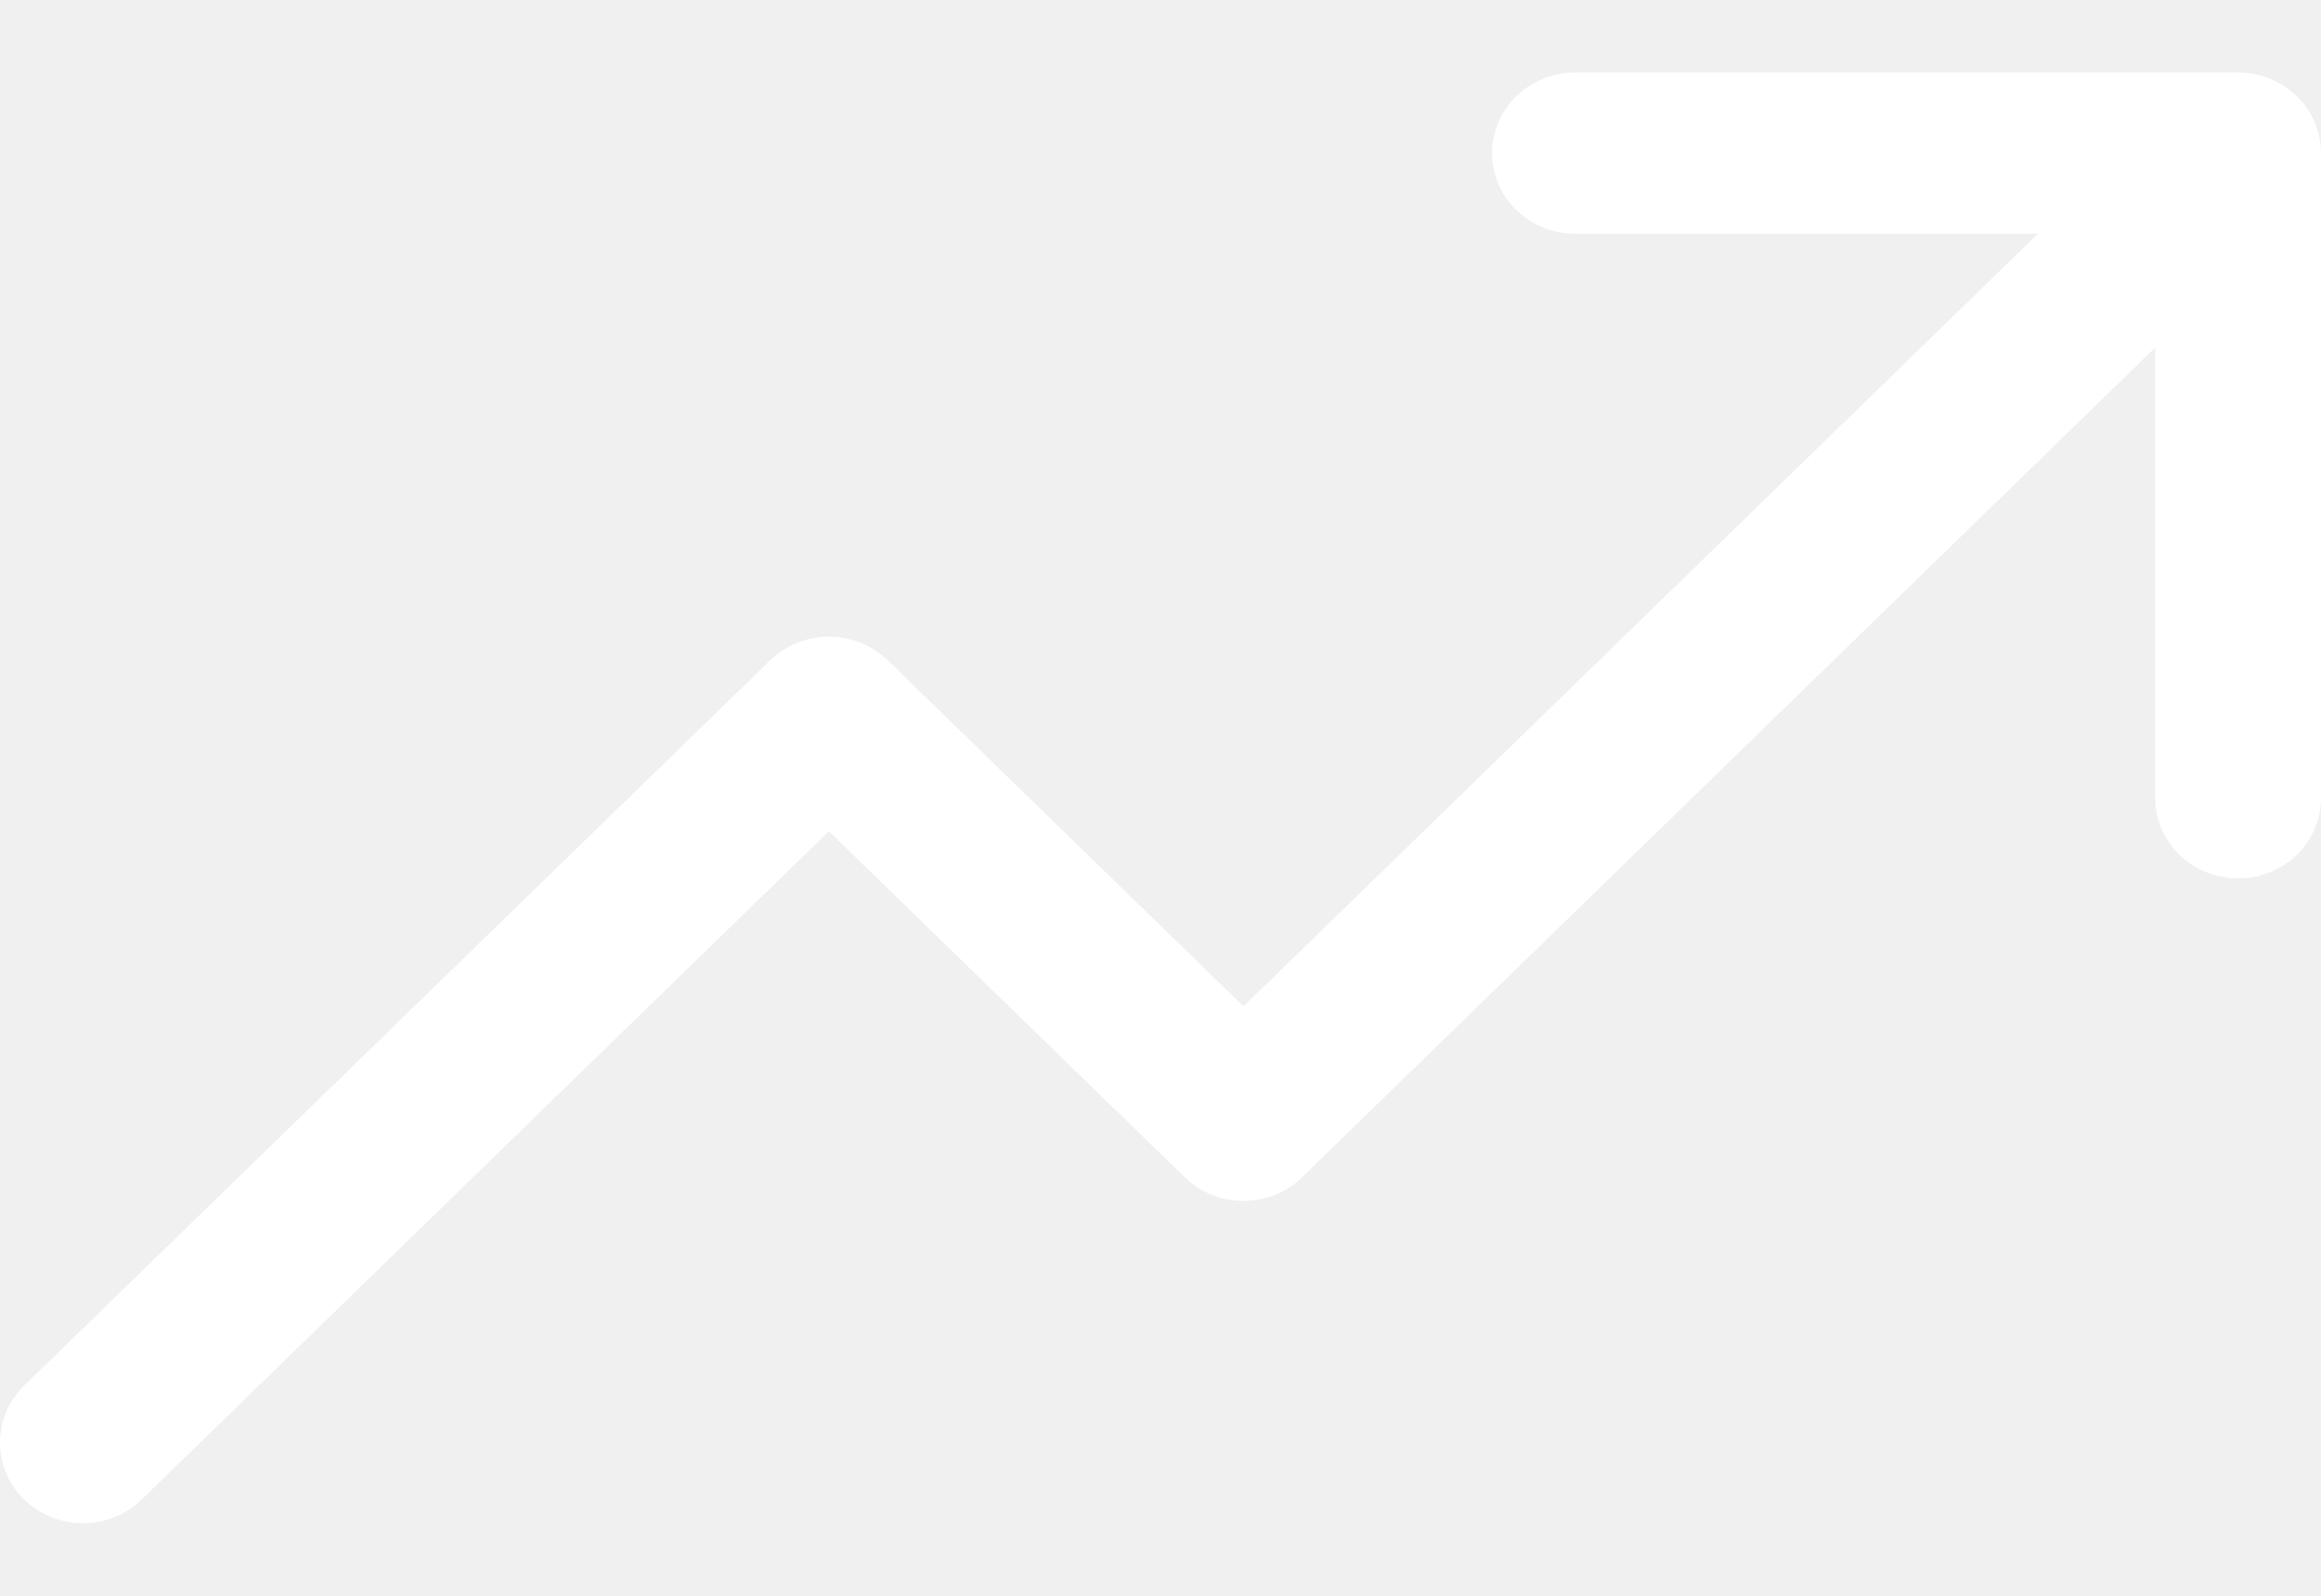
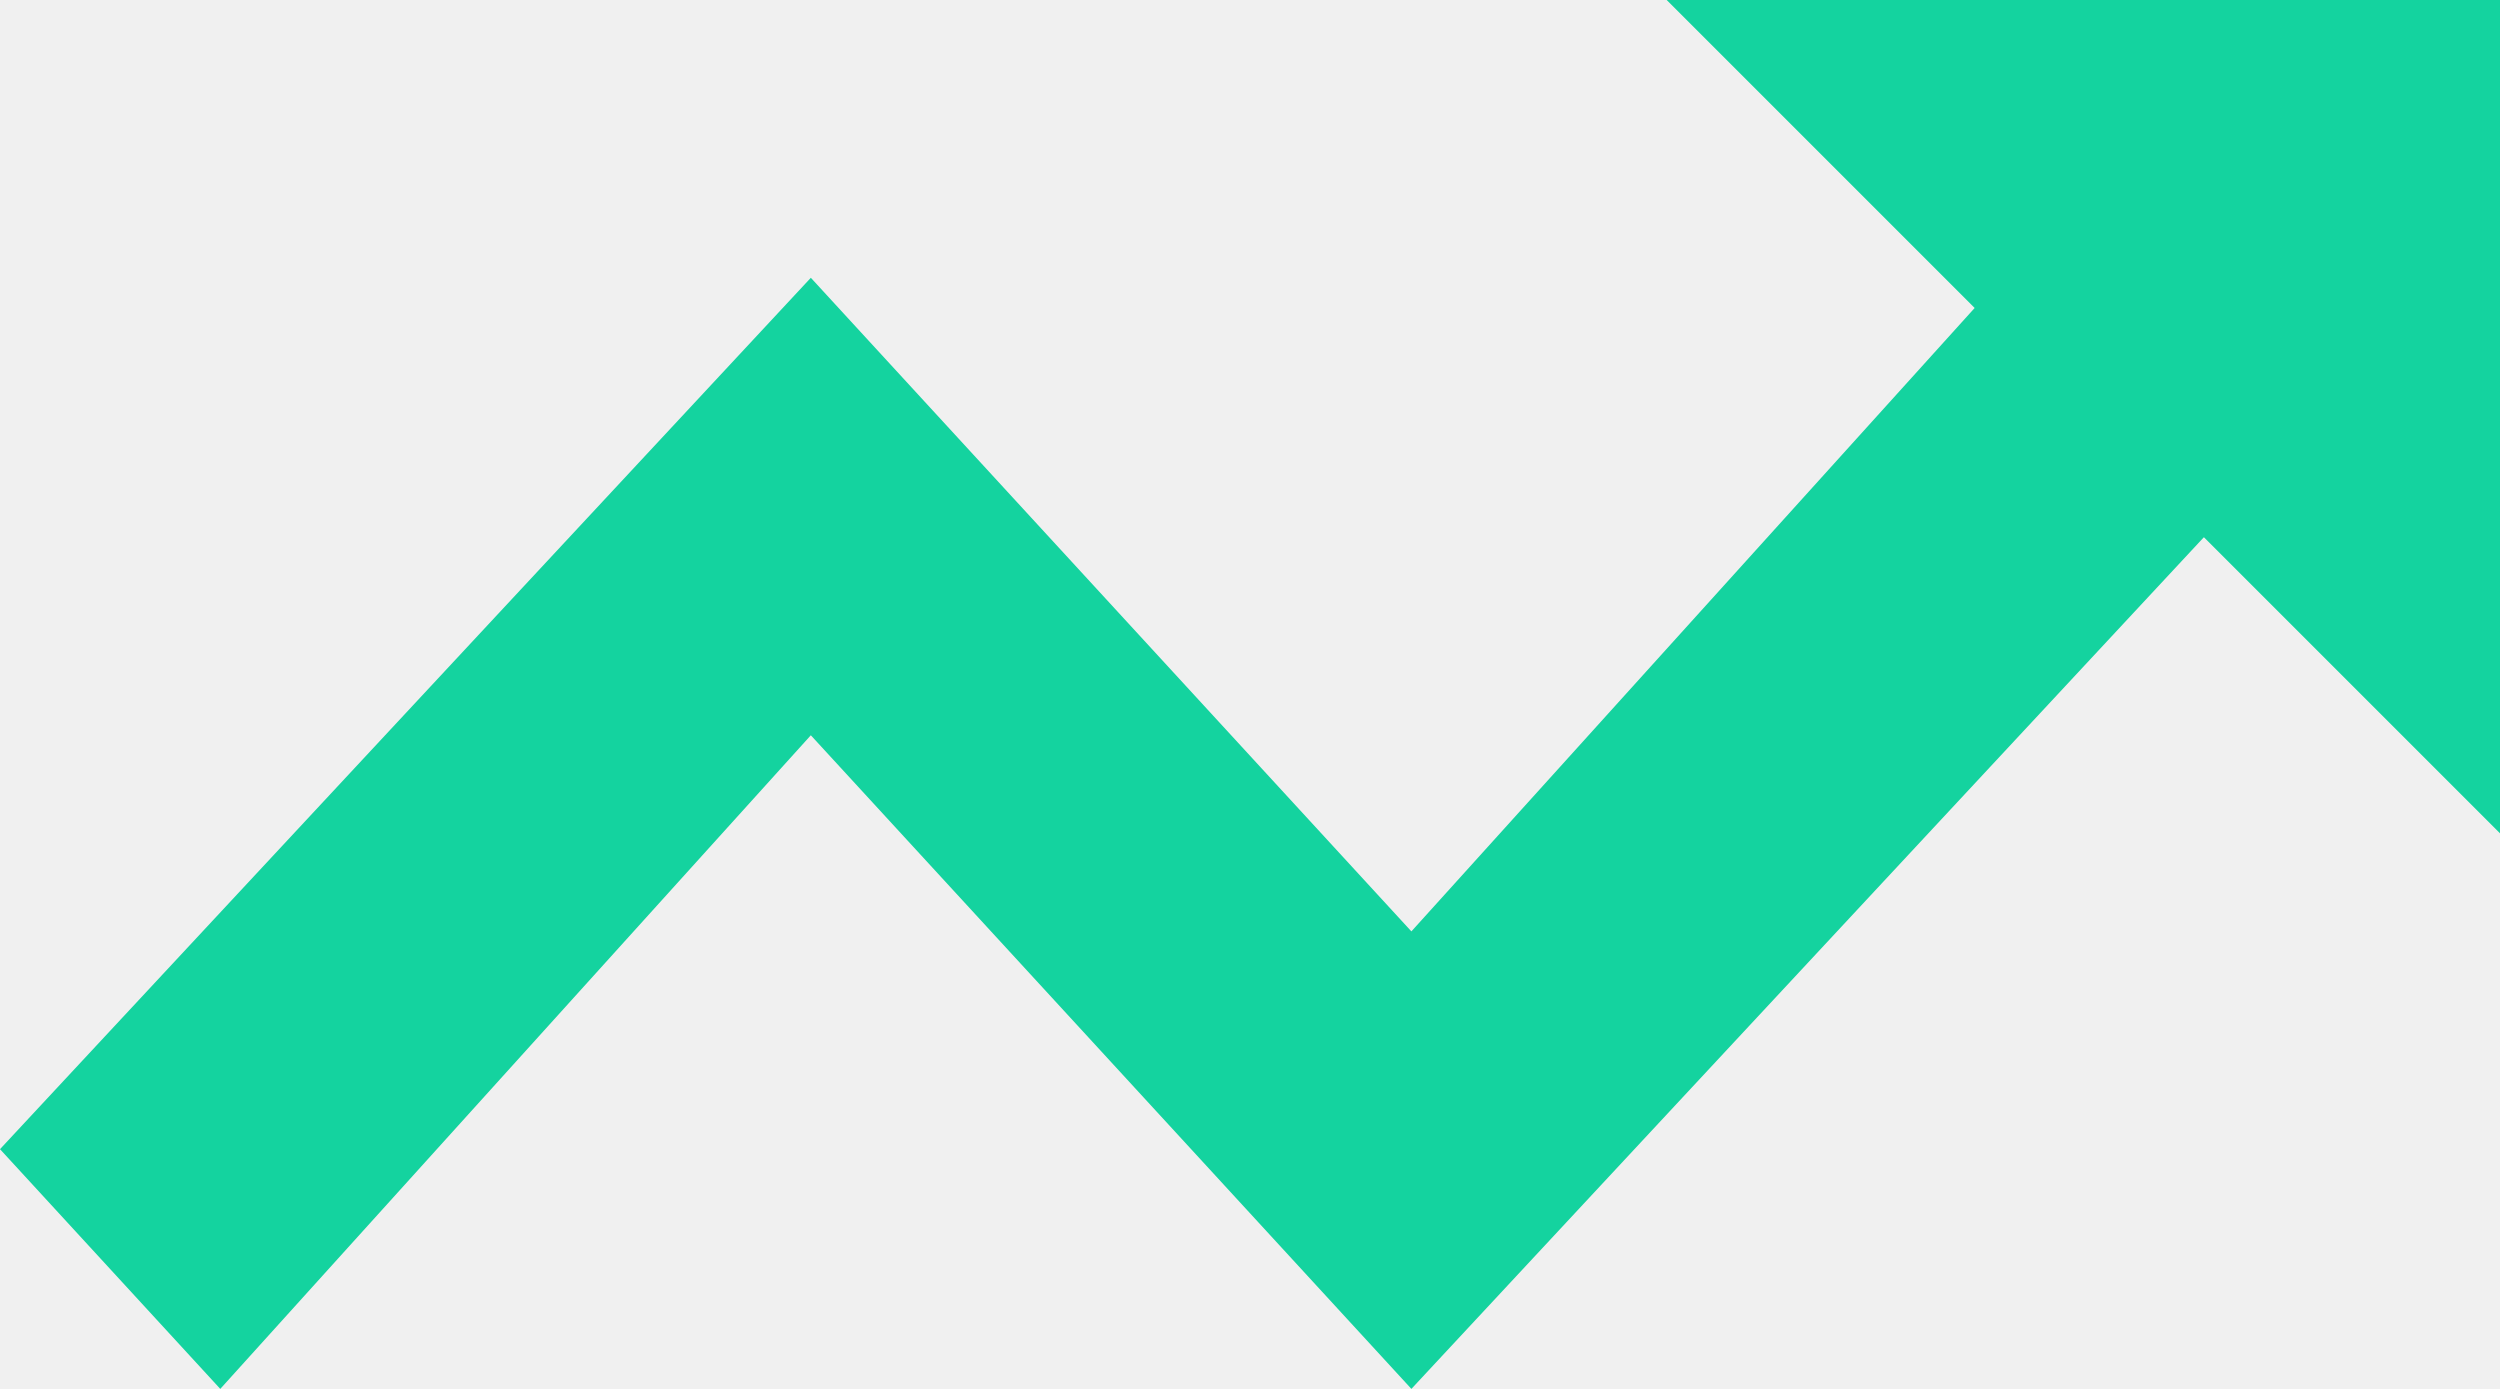
- <svg xmlns="http://www.w3.org/2000/svg" width="16" height="11" viewBox="0 0 16 11" fill="none">
-   <path id="Vector" d="M16 5.5V1.056C16 0.908 15.94 0.767 15.833 0.663C15.726 0.559 15.58 0.5 15.429 0.5H10.857C10.706 0.5 10.56 0.559 10.453 0.663C10.346 0.767 10.286 0.908 10.286 1.056C10.286 1.203 10.346 1.344 10.453 1.448C10.56 1.553 10.706 1.611 10.857 1.611H14.049L8.572 6.937L6.119 4.551C6.066 4.5 6.003 4.459 5.933 4.431C5.864 4.403 5.79 4.388 5.714 4.388C5.639 4.388 5.565 4.403 5.496 4.431C5.426 4.459 5.363 4.5 5.31 4.551L0.167 9.551C0.06 9.655 -1.12976e-09 9.797 0 9.944C1.12976e-09 10.092 0.06 10.233 0.167 10.337C0.275 10.441 0.42 10.5 0.572 10.5C0.723 10.5 0.869 10.441 0.976 10.337L5.714 5.73L8.167 8.115C8.22 8.167 8.283 8.208 8.353 8.236C8.422 8.264 8.496 8.278 8.572 8.278C8.647 8.278 8.721 8.264 8.79 8.236C8.86 8.208 8.923 8.167 8.976 8.115L14.857 2.396V5.5C14.857 5.647 14.917 5.788 15.024 5.893C15.132 5.997 15.277 6.055 15.429 6.055C15.58 6.055 15.726 5.997 15.833 5.893C15.94 5.788 16 5.647 16 5.5Z" fill="white" />
+ <svg xmlns="http://www.w3.org/2000/svg" width="9" height="5" viewBox="0 0 9 5" fill="none">
+   <path d="M7.207 1L5.081 3.353L2.919 1L0 4.137L0.793 5L2.919 2.647L5.081 5L8 1.863L7.207 1Z" fill="#14D39F" />
+   <path d="M9 3L6 0H9V3Z" fill="#14D39F" />
</svg>
